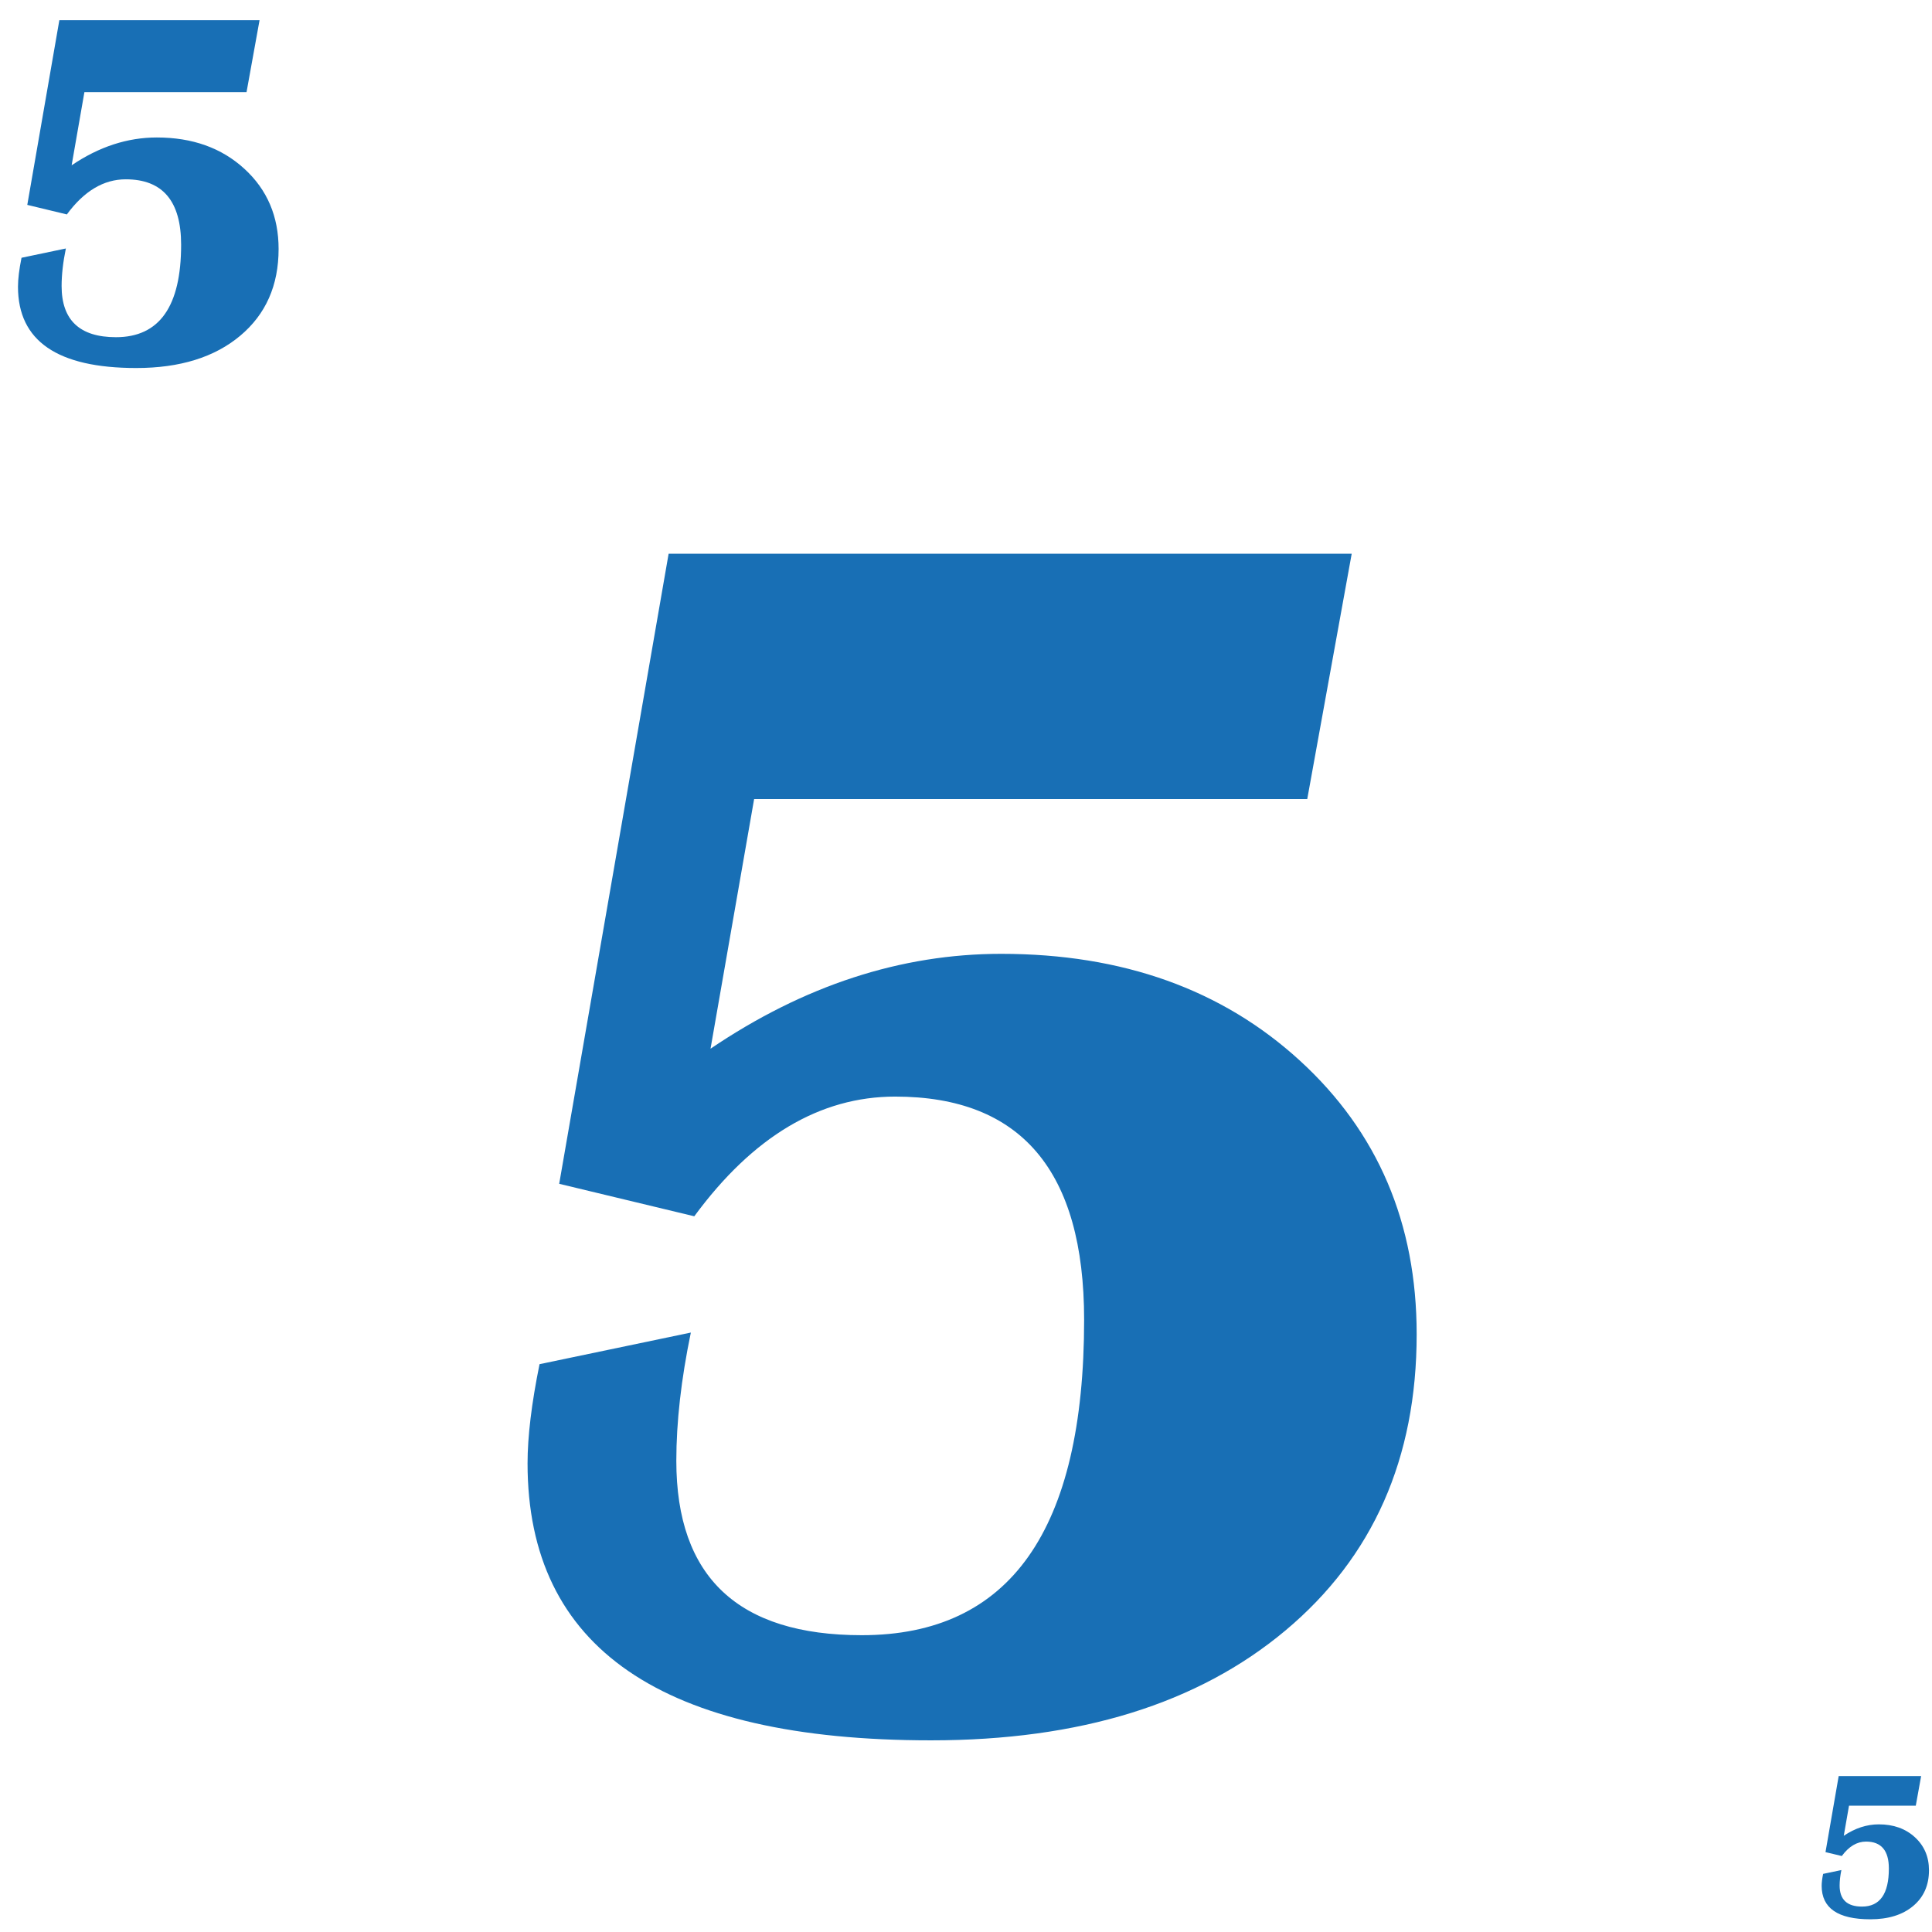
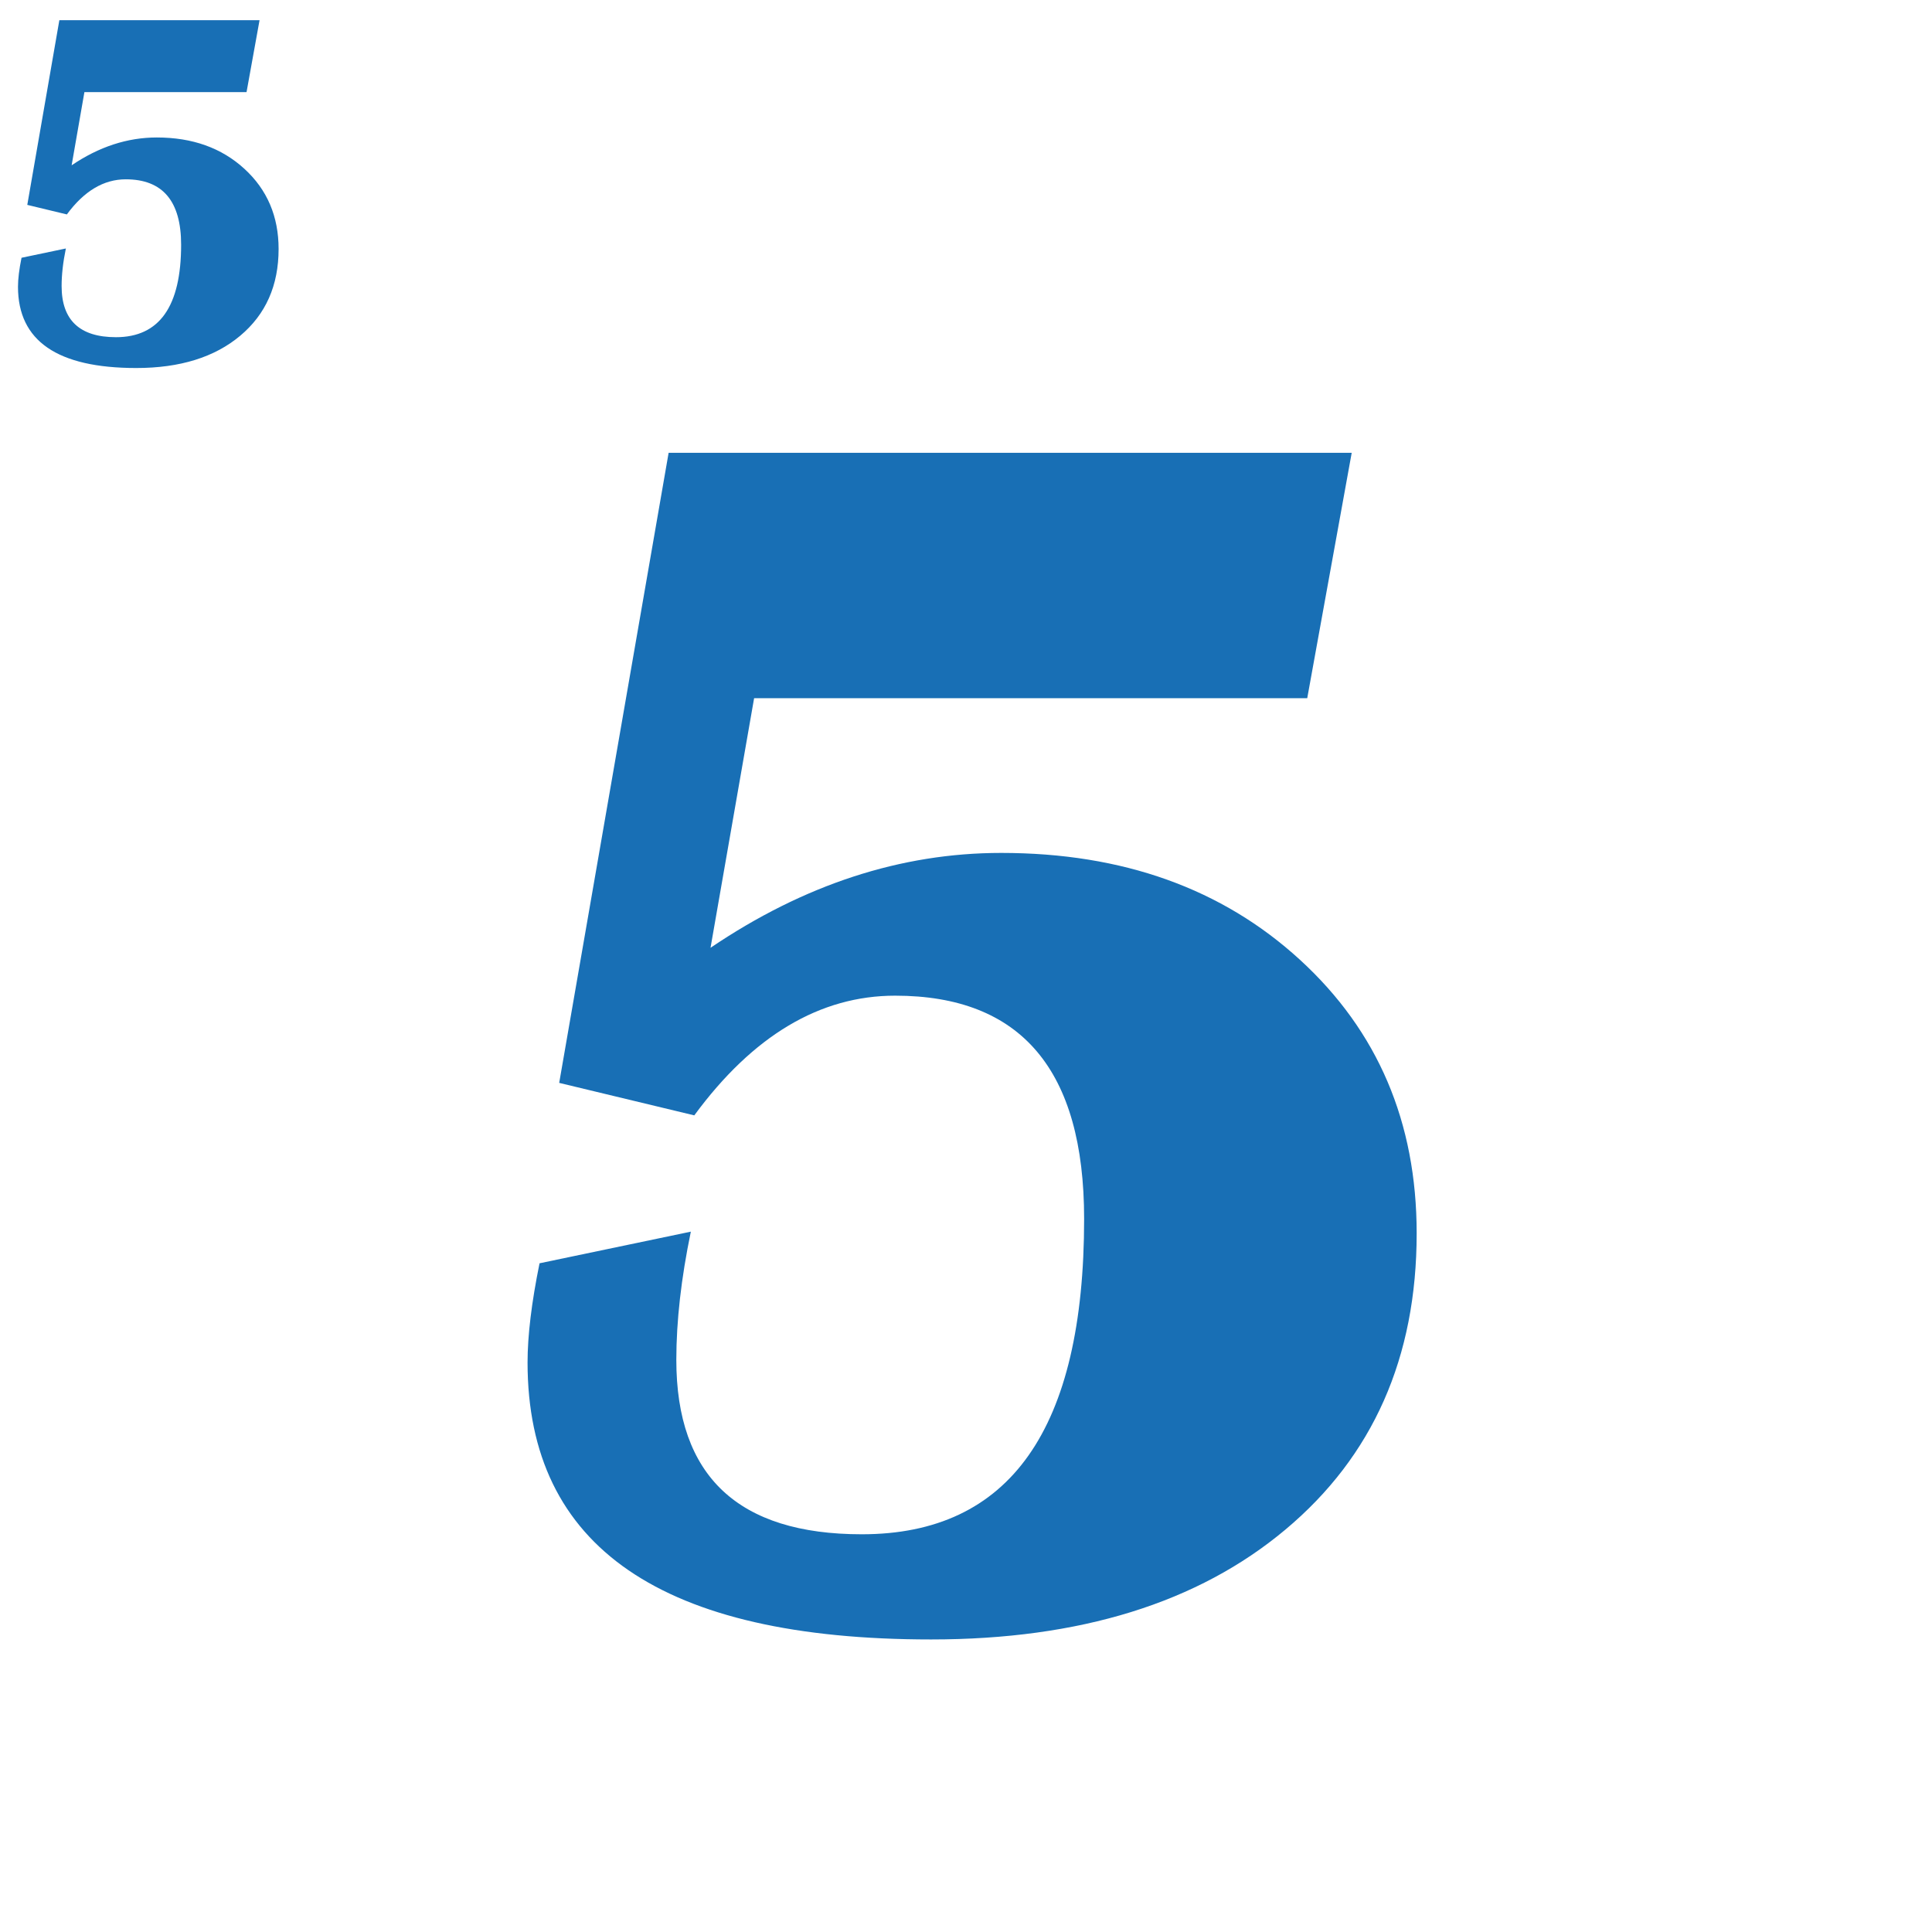
<svg xmlns="http://www.w3.org/2000/svg" width="64px" height="64px" viewBox="0 0 64 64" version="1.1">
-   <g id="Demo_Games/AceyDeucy/FaceCards_5" stroke="none" stroke-width="1" fill="none" fill-rule="evenodd">
+   <g id="Demo_Games/AceyDeucy/v3/FaceCards_5" stroke="none" stroke-width="1" fill="none" fill-rule="evenodd">
    <path d="M8.598,0.669 L8.167,3.052 L2.796,3.052 L2.373,5.476 C3.28,4.861 4.221,4.554 5.195,4.554 C6.374,4.554 7.341,4.9 8.096,5.592 C8.852,6.284 9.229,7.169 9.229,8.248 C9.229,9.454 8.805,10.413 7.955,11.124 C7.106,11.835 5.959,12.191 4.514,12.191 C1.902,12.191 0.596,11.294 0.596,9.501 C0.596,9.241 0.635,8.92 0.713,8.539 L2.182,8.231 C2.088,8.685 2.041,9.1 2.041,9.477 C2.041,10.605 2.641,11.17 3.842,11.17 C5.281,11.17 6,10.149 6,8.107 C6,6.663 5.389,5.94 4.166,5.94 C3.435,5.94 2.785,6.328 2.215,7.103 L0.904,6.787 L1.966,0.669 L8.598,0.669 Z" id="Path" fill="#186FB5" fill-rule="nonzero" />
-     <path d="M44.777,18.343 L43.304,26.471 L24.981,26.471 L23.537,34.74 C26.633,32.645 29.843,31.597 33.166,31.597 C37.187,31.597 40.486,32.777 43.063,35.137 C45.641,37.497 46.929,40.518 46.929,44.199 C46.929,48.315 45.48,51.586 42.582,54.012 C39.684,56.438 35.771,57.651 30.843,57.651 C21.932,57.651 17.476,54.593 17.476,48.476 C17.476,47.588 17.608,46.493 17.873,45.19 L22.885,44.143 C22.564,45.691 22.404,47.107 22.404,48.391 C22.404,52.242 24.452,54.168 28.549,54.168 C33.458,54.168 35.913,50.685 35.913,43.718 C35.913,38.79 33.826,36.326 29.654,36.326 C27.162,36.326 24.943,37.648 22.999,40.291 L18.524,39.215 L22.149,18.343 L44.777,18.343 Z" id="Path" fill="#186FB5" fill-rule="nonzero" />
-     <path d="M63.64,58.834 L63.463,59.815 L61.251,59.815 L61.077,60.813 C61.451,60.561 61.838,60.434 62.239,60.434 C62.724,60.434 63.123,60.576 63.434,60.861 C63.745,61.146 63.9,61.511 63.9,61.955 C63.9,62.452 63.725,62.847 63.375,63.139 C63.026,63.432 62.553,63.579 61.959,63.579 C60.883,63.579 60.345,63.209 60.345,62.471 C60.345,62.364 60.361,62.232 60.393,62.075 L60.998,61.948 C60.96,62.135 60.94,62.306 60.94,62.461 C60.94,62.926 61.187,63.158 61.682,63.158 C62.274,63.158 62.571,62.738 62.571,61.897 C62.571,61.302 62.319,61.005 61.815,61.005 C61.514,61.005 61.247,61.164 61.012,61.483 L60.472,61.354 L60.909,58.834 L63.64,58.834 Z" id="Path" fill="#186FB5" fill-rule="nonzero" />
+     <path d="M44.777,15 L43.304,23.128 L24.981,23.128 L23.537,31.397 C26.633,29.302 29.843,28.254 33.166,28.254 C37.187,28.254 40.486,29.434 43.063,31.794 C45.641,34.154 46.929,37.175 46.929,40.856 C46.929,44.972 45.48,48.243 42.582,50.669 C39.684,53.096 35.771,54.309 30.843,54.309 C21.932,54.309 17.476,51.25 17.476,45.133 C17.476,44.245 17.608,43.15 17.873,41.848 L22.885,40.8 C22.564,42.348 22.404,43.764 22.404,45.048 C22.404,48.899 24.452,50.825 28.549,50.825 C33.458,50.825 35.913,47.342 35.913,40.375 C35.913,35.447 33.826,32.983 29.654,32.983 C27.162,32.983 24.943,34.305 22.999,36.948 L18.524,35.872 L22.149,15 L44.777,15 Z" id="Path" fill="#186FB5" fill-rule="nonzero" />
  </g>
</svg>
